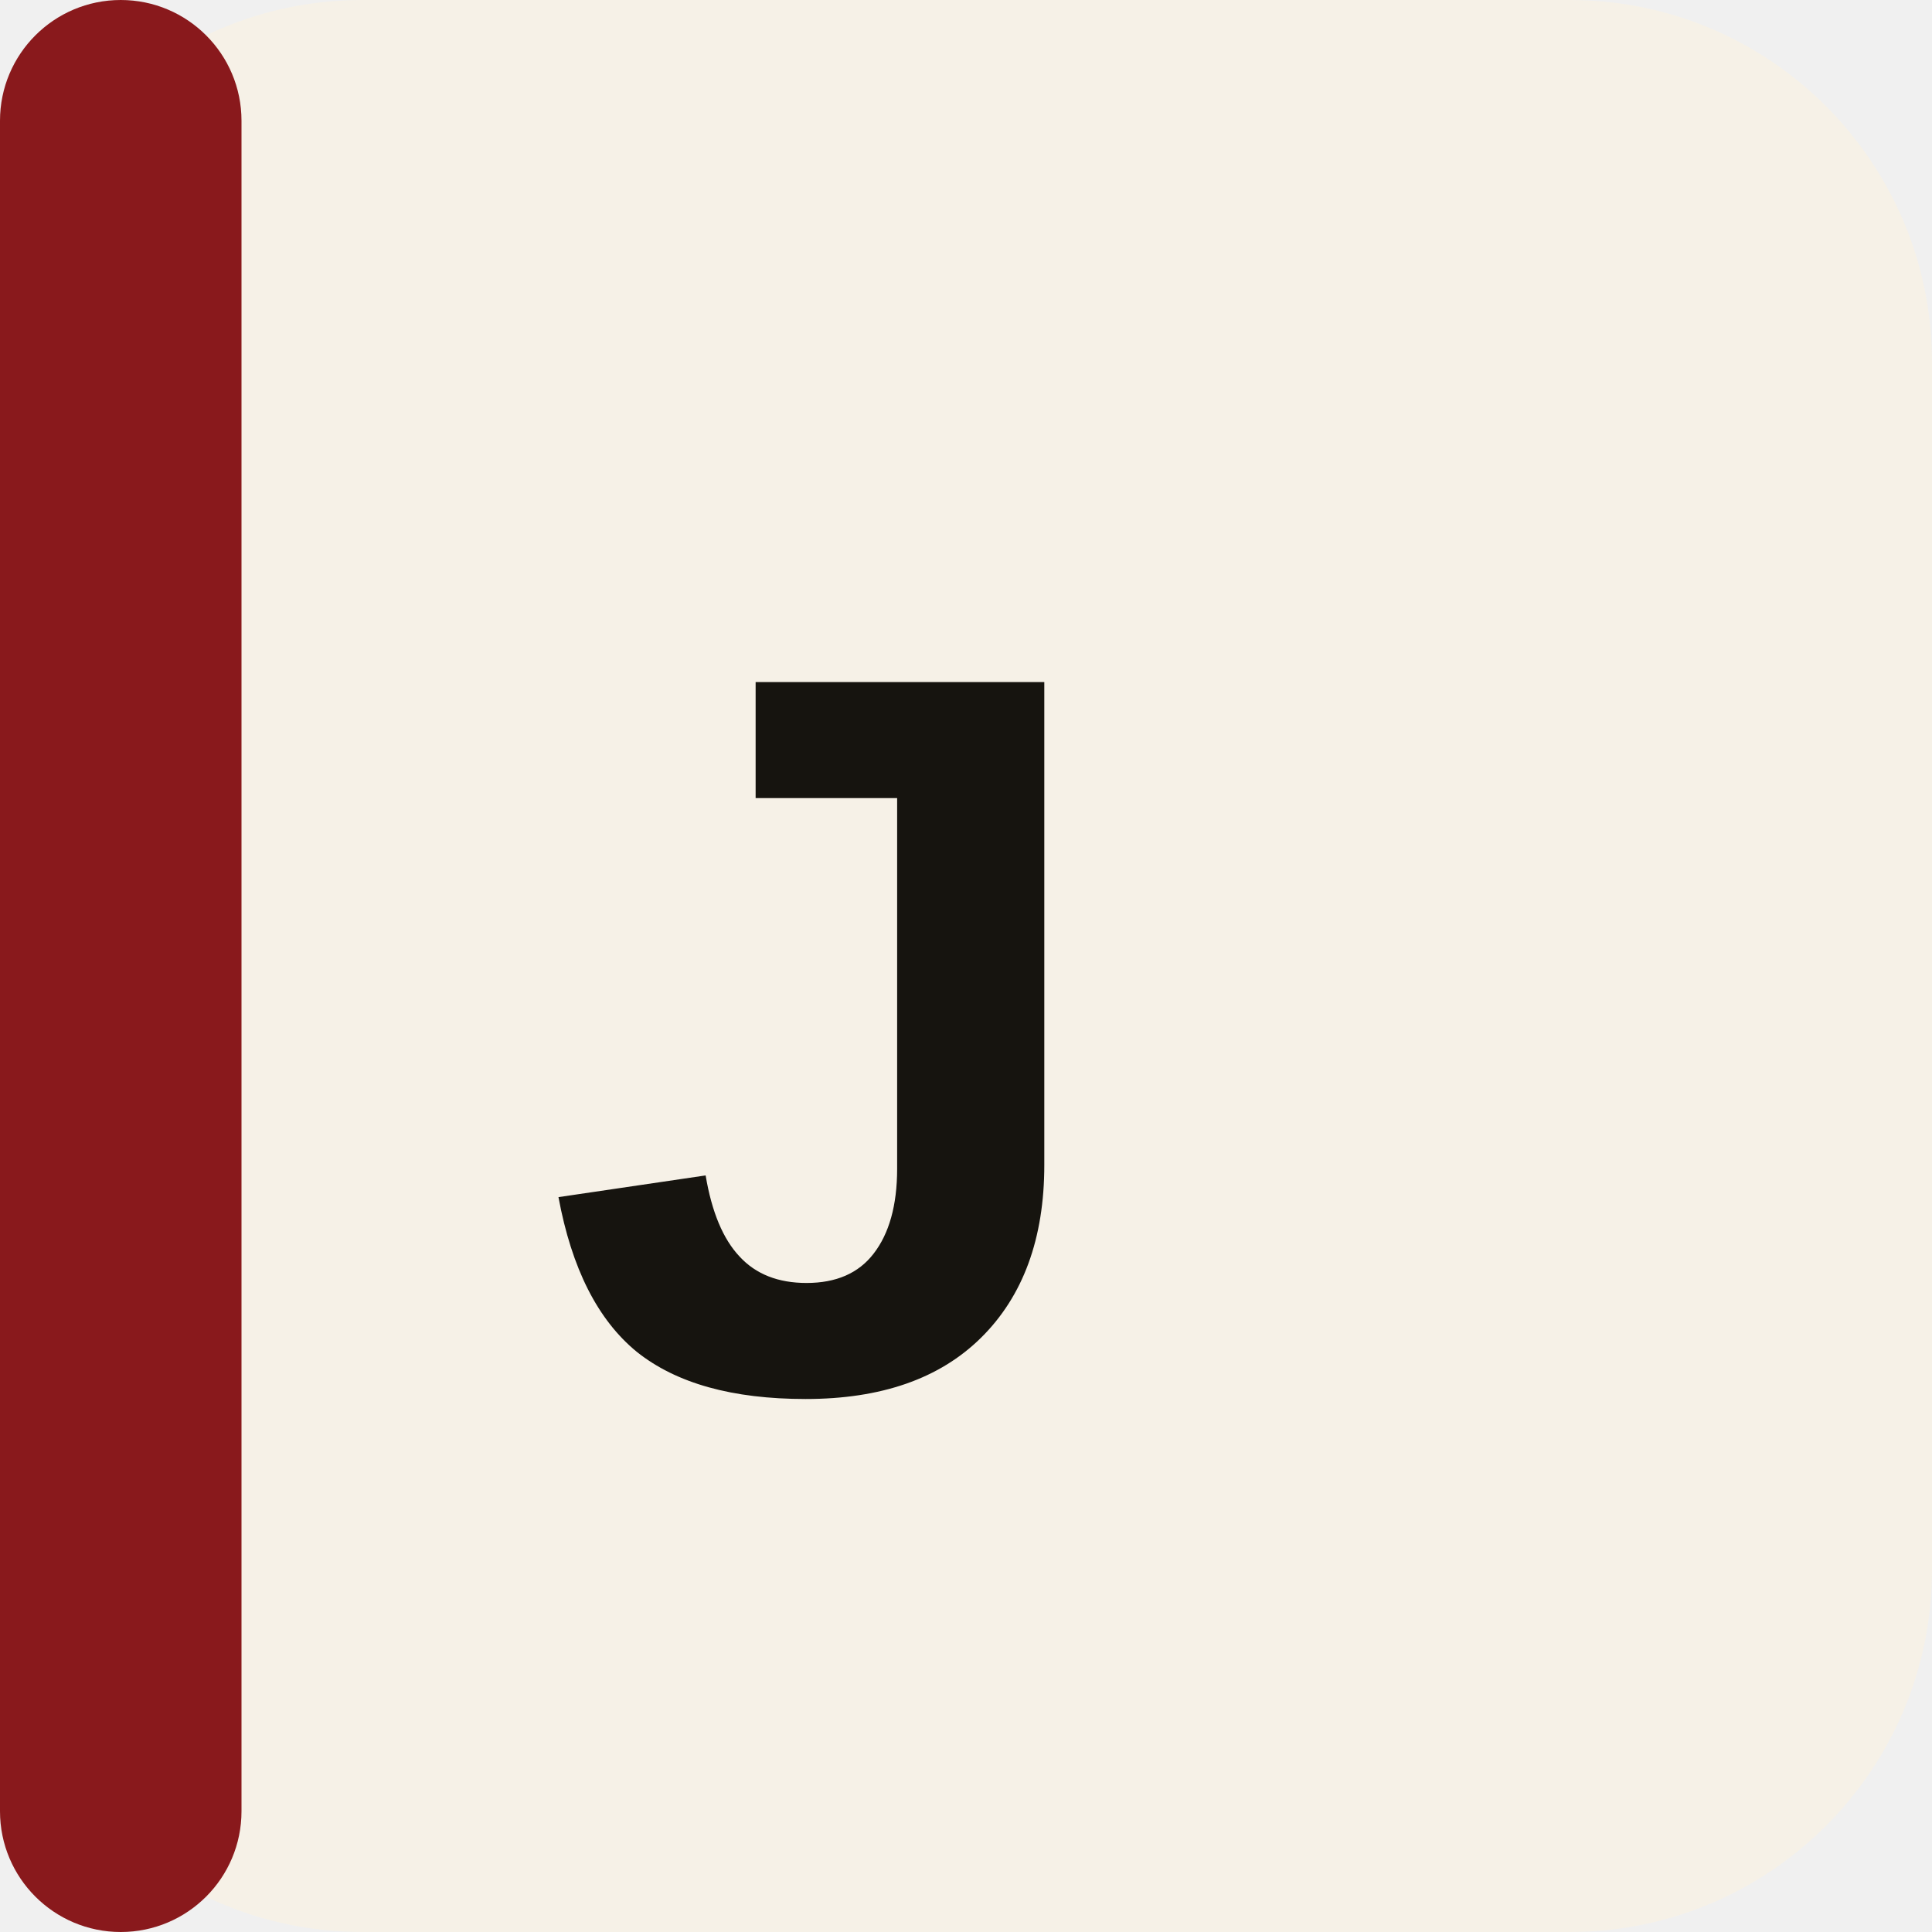
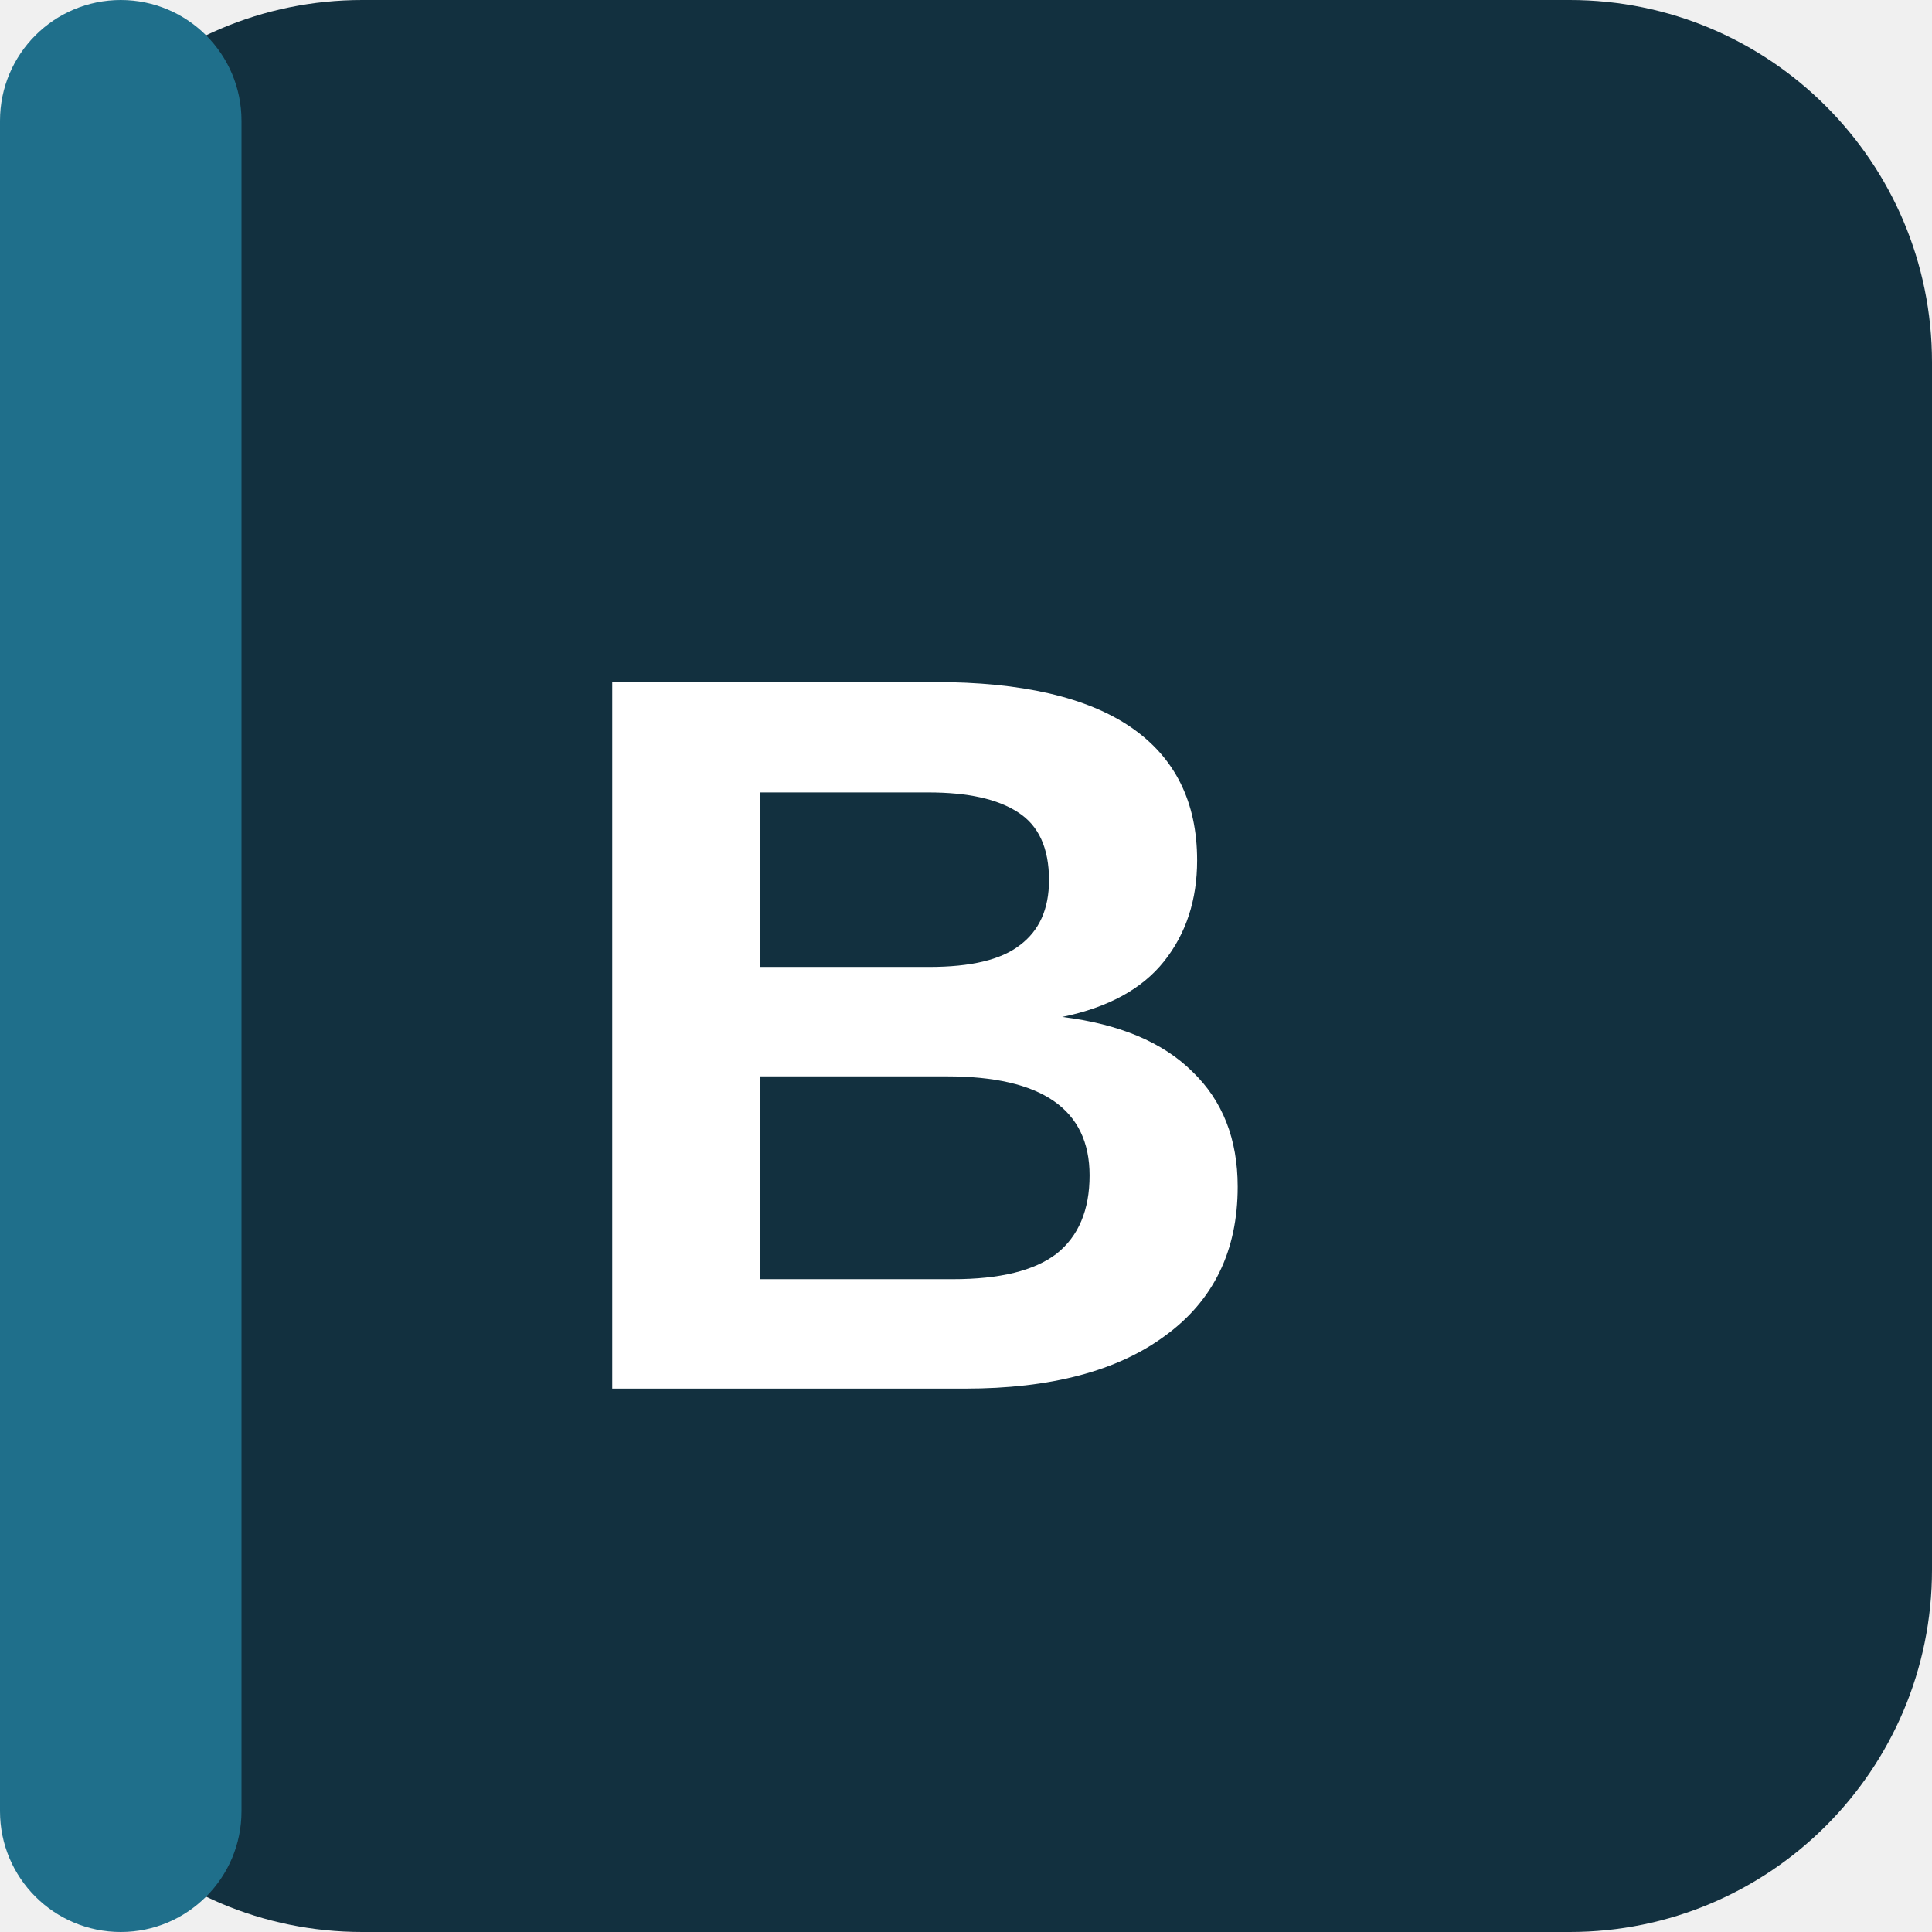
<svg xmlns="http://www.w3.org/2000/svg" viewBox="0 0 32 32">
-   <rect width="32" height="32" rx="6" fill="#F6F1E7" />
-   <rect x="0" y="0" width="4" height="32" rx="2" fill="#89191C" />
-   <text x="9" y="23" font-family="-apple-system,Helvetica Neue,Arial,sans-serif" font-size="17" font-weight="700" fill="#16140F">J</text>
+   <rect width="32" height="32" rx="6" fill="#12303F" />
+   <rect x="0" y="0" width="4" height="32" rx="2" fill="#1F6F8B" />
+   <text x="9" y="23" font-family="-apple-system,Helvetica Neue,Arial,sans-serif" font-size="17" font-weight="700" fill="#FFFFFF">B</text>
</svg>
